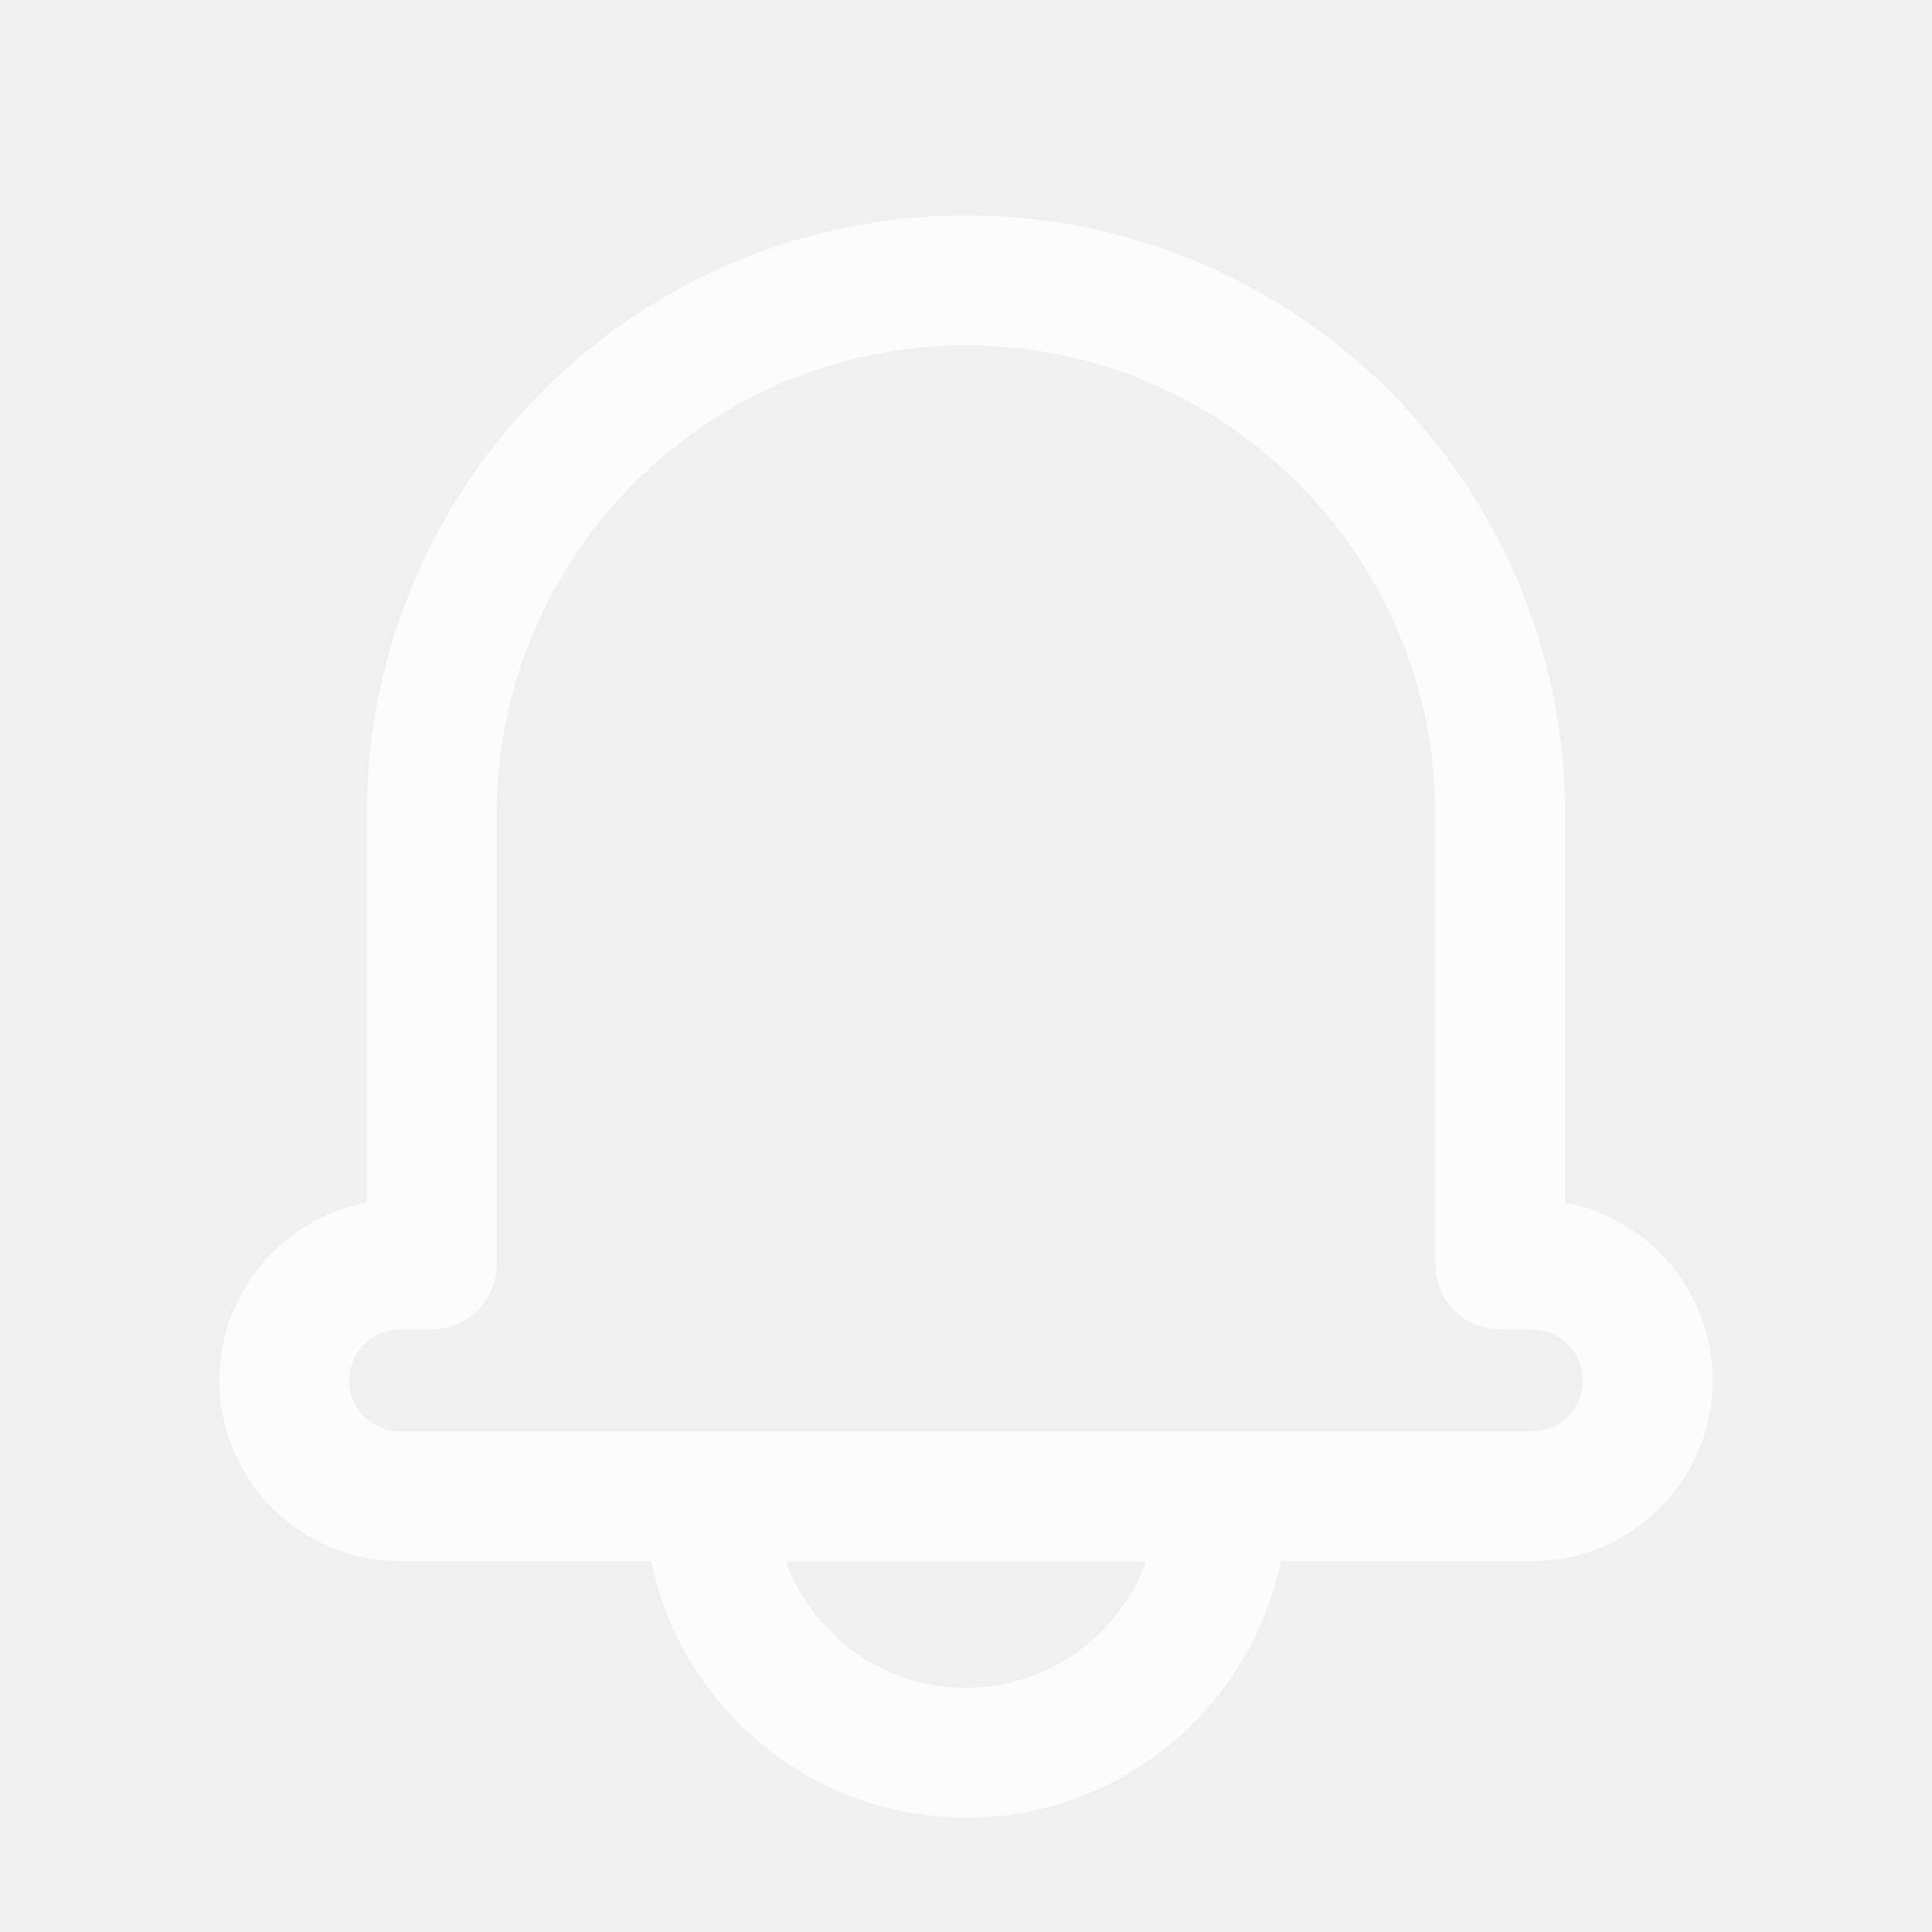
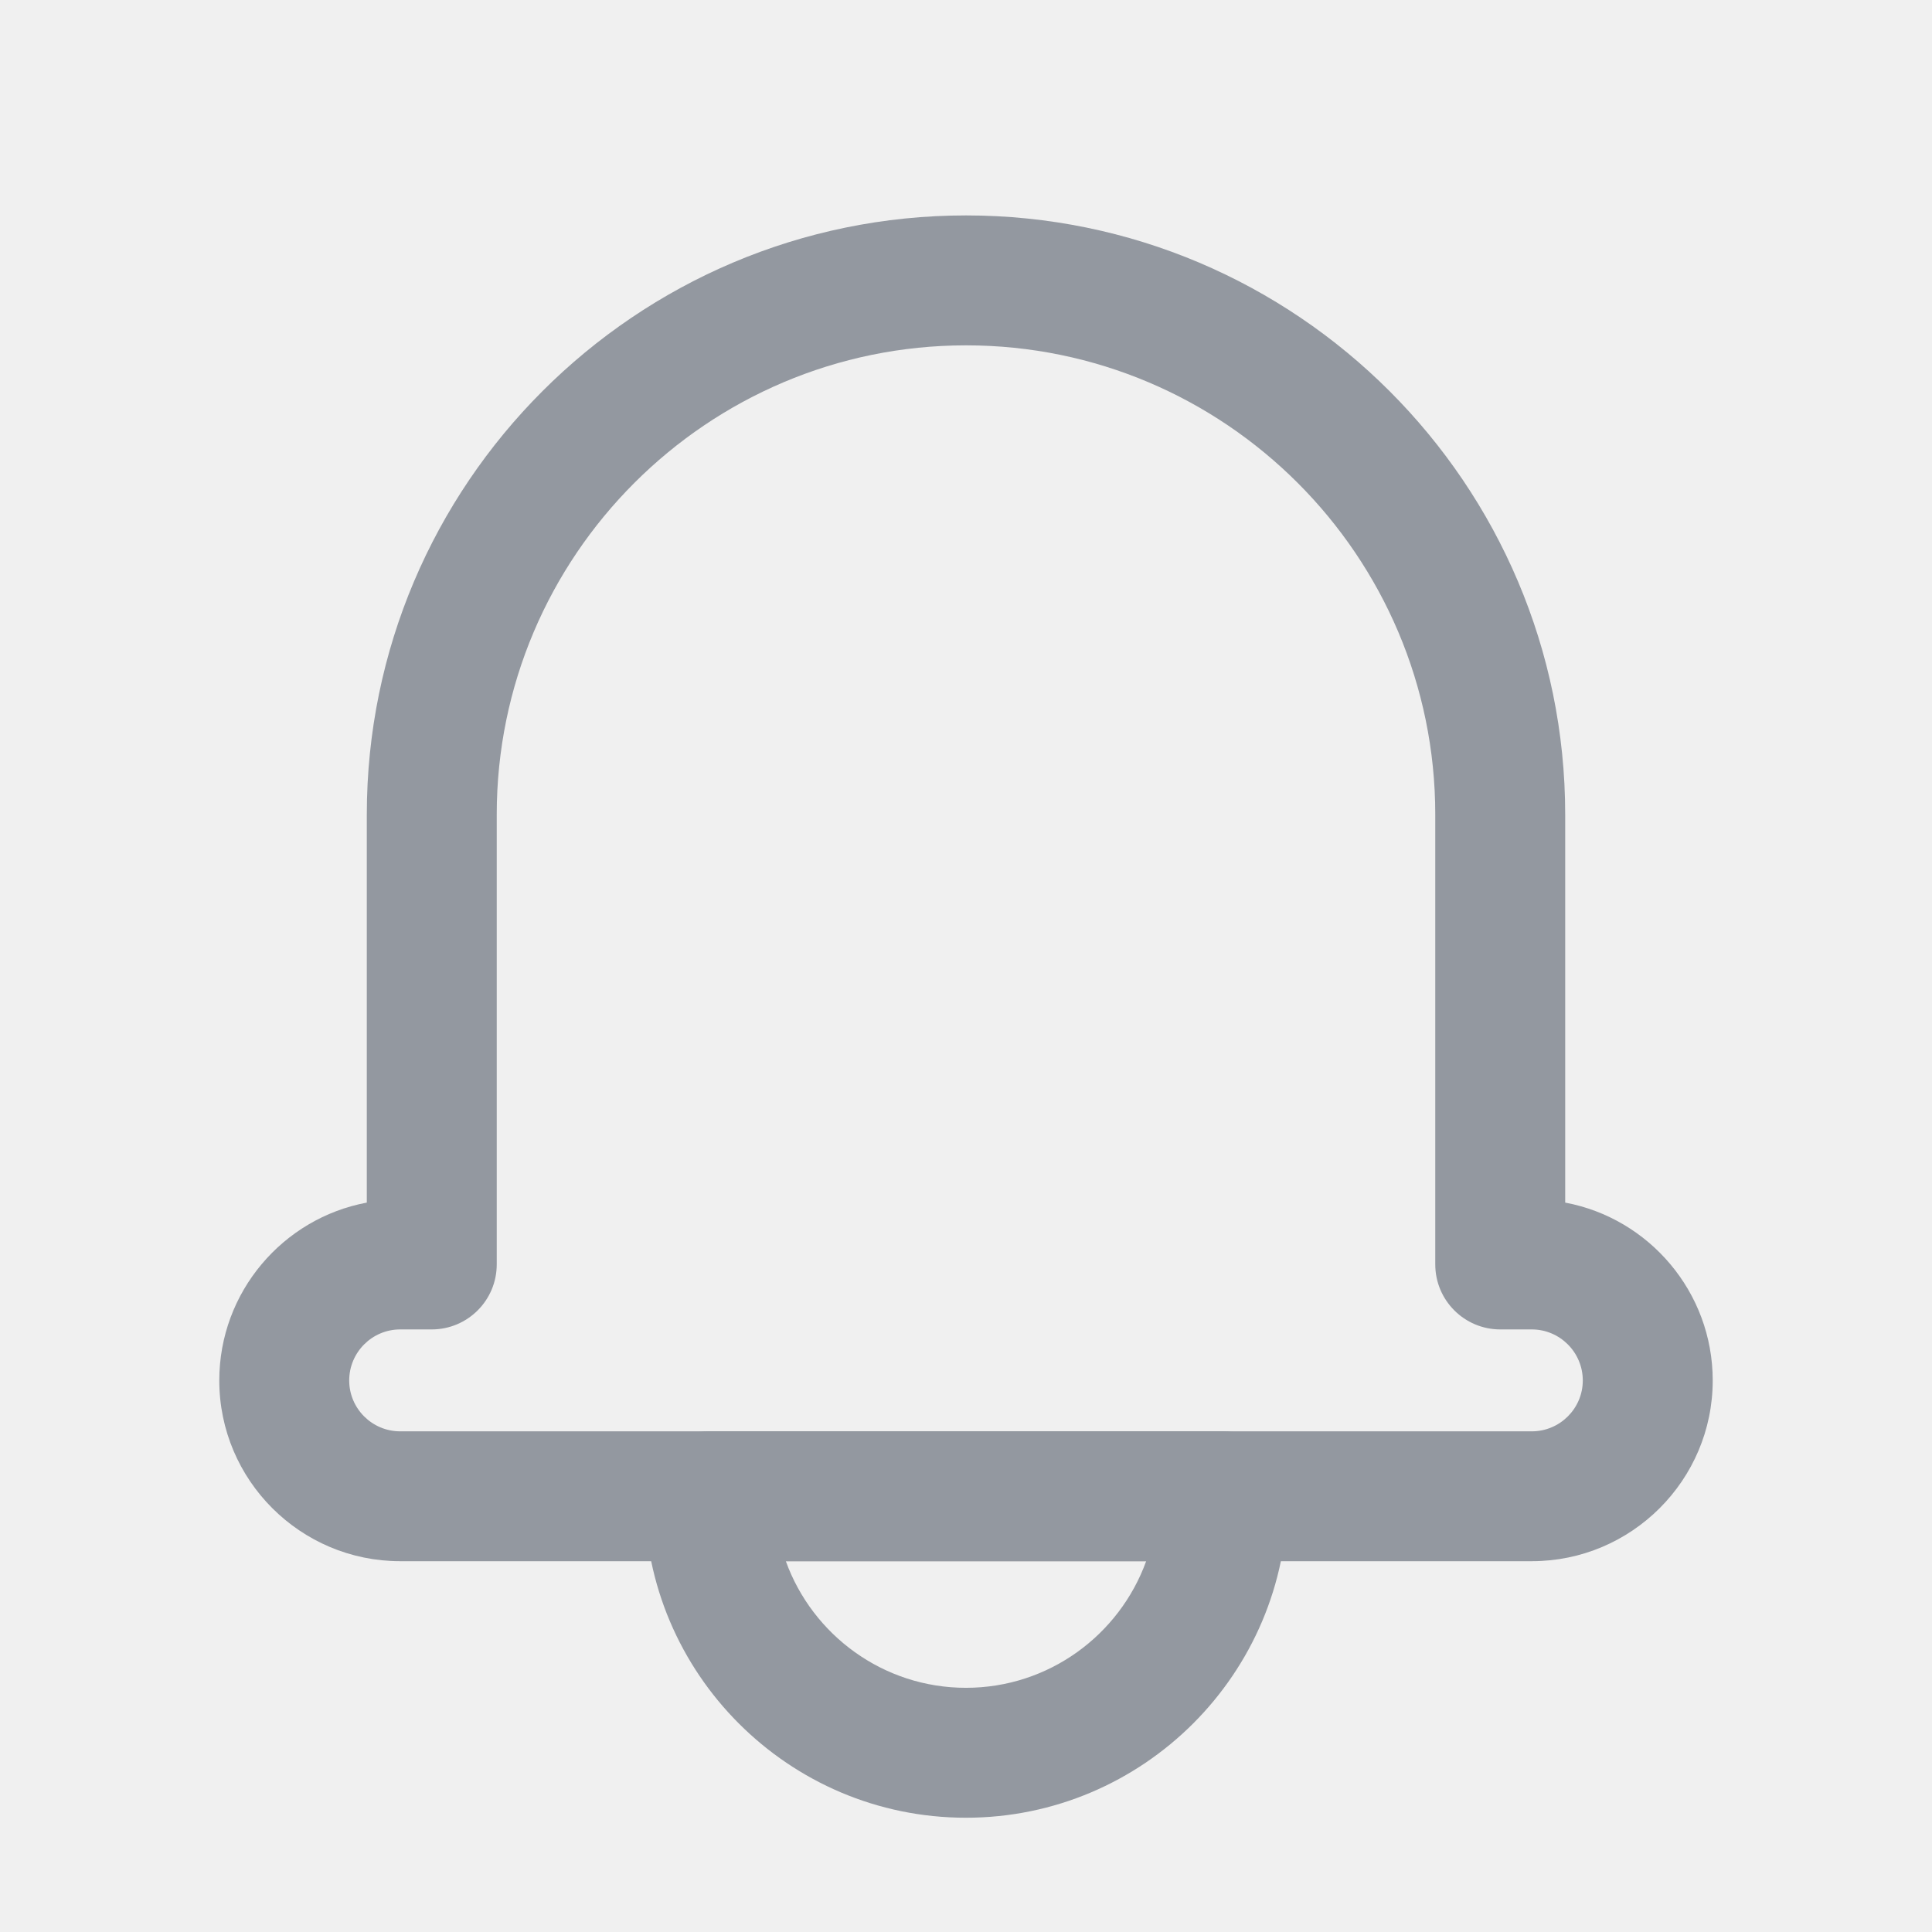
<svg xmlns="http://www.w3.org/2000/svg" width="28px" height="28px" viewBox="0 0 28 28" version="1.1">
  <defs />
-   <g id="transport&amp;logistic" stroke="none" stroke-width="1" fill="none" fill-rule="evenodd">
-     <g id="Travel&amp;Hospitality" transform="translate(-1004, -4958)">
-       <g id="3" transform="translate(0, 4460)">
-         <g id="txt" transform="translate(1004, 254)">
-           <g id="Group-11" transform="translate(0, 244)">
-             <g id="Group-7">
-               <g id="ic_notififcation">
-                 <rect id="Rectangle-7" x="0" y="0" width="28" height="28" />
-                 <g id="Group" opacity="0.8" transform="translate(3, 3)" fill="#FFFFFF" fill-rule="nonzero">
-                   <path d="M10.999,23.344 C8.431,23.344 6.342,21.254 6.342,18.685 C6.342,18.165 6.764,17.743 7.283,17.743 L14.717,17.743 C15.237,17.743 15.659,18.165 15.659,18.685 C15.659,21.254 13.568,23.344 10.999,23.344 Z M8.389,19.626 C8.775,20.695 9.8,21.461 10.999,21.461 C12.2,21.461 13.224,20.695 13.611,19.626 L8.389,19.626 Z" id="Shape" />
-                   <path d="M19.2,19.626 L2.8,19.626 C1.354,19.626 0.178,18.451 0.178,17.007 C0.178,15.726 1.1,14.656 2.316,14.429 L2.316,8.805 C2.316,4.017 6.212,0.122 11.001,0.122 C15.789,0.122 19.684,4.017 19.684,8.805 L19.684,14.429 C20.899,14.656 21.822,15.726 21.822,17.007 C21.822,18.451 20.645,19.626 19.2,19.626 Z M2.8,16.267 C2.392,16.267 2.061,16.599 2.061,17.007 C2.061,17.413 2.392,17.744 2.8,17.744 L19.2,17.744 C19.607,17.744 19.939,17.413 19.939,17.007 C19.939,16.599 19.607,16.267 19.2,16.267 L18.743,16.267 C18.223,16.267 17.801,15.845 17.801,15.325 L17.801,8.805 C17.801,5.055 14.751,2.005 11.001,2.005 C7.25,2.005 4.199,5.055 4.199,8.805 L4.199,15.325 C4.199,15.845 3.777,16.267 3.257,16.267 L2.8,16.267 L2.8,16.267 Z" id="Shape" />
-                 </g>
-               </g>
-             </g>
-           </g>
+   <g id="industrial-landings" stroke="none" stroke-width="1" fill="none" fill-rule="evenodd">
+     <g id="Artboard-Copy-4" transform="translate(-761, -620)">
+       <g id="ic_notififcation" transform="translate(761, 620)">
+         <rect id="Rectangle-7" x="0" y="0" width="28" height="28" />
+         <g id="Group" opacity="0.8" transform="translate(3, 3)" fill="#7C828C" fill-rule="nonzero">
+           <path d="M10.999,23.344 C8.431,23.344 6.342,21.254 6.342,18.685 C6.342,18.165 6.764,17.743 7.283,17.743 L14.717,17.743 C15.237,17.743 15.659,18.165 15.659,18.685 C15.659,21.254 13.568,23.344 10.999,23.344 Z M8.389,19.626 C8.775,20.695 9.8,21.461 10.999,21.461 C12.2,21.461 13.224,20.695 13.611,19.626 L8.389,19.626 Z" id="Shape" />
+           <path d="M19.2,19.626 L2.8,19.626 C1.354,19.626 0.178,18.451 0.178,17.007 C0.178,15.726 1.1,14.656 2.316,14.429 L2.316,8.805 C2.316,4.017 6.212,0.122 11.001,0.122 C15.789,0.122 19.684,4.017 19.684,8.805 L19.684,14.429 C20.899,14.656 21.822,15.726 21.822,17.007 C21.822,18.451 20.645,19.626 19.2,19.626 Z M2.8,16.267 C2.392,16.267 2.061,16.599 2.061,17.007 C2.061,17.413 2.392,17.744 2.8,17.744 L19.2,17.744 C19.607,17.744 19.939,17.413 19.939,17.007 C19.939,16.599 19.607,16.267 19.2,16.267 L18.743,16.267 C18.223,16.267 17.801,15.845 17.801,15.325 L17.801,8.805 C17.801,5.055 14.751,2.005 11.001,2.005 C7.25,2.005 4.199,5.055 4.199,8.805 L4.199,15.325 C4.199,15.845 3.777,16.267 3.257,16.267 L2.8,16.267 L2.8,16.267 Z" id="Shape" />
        </g>
      </g>
    </g>
  </g>
</svg>
